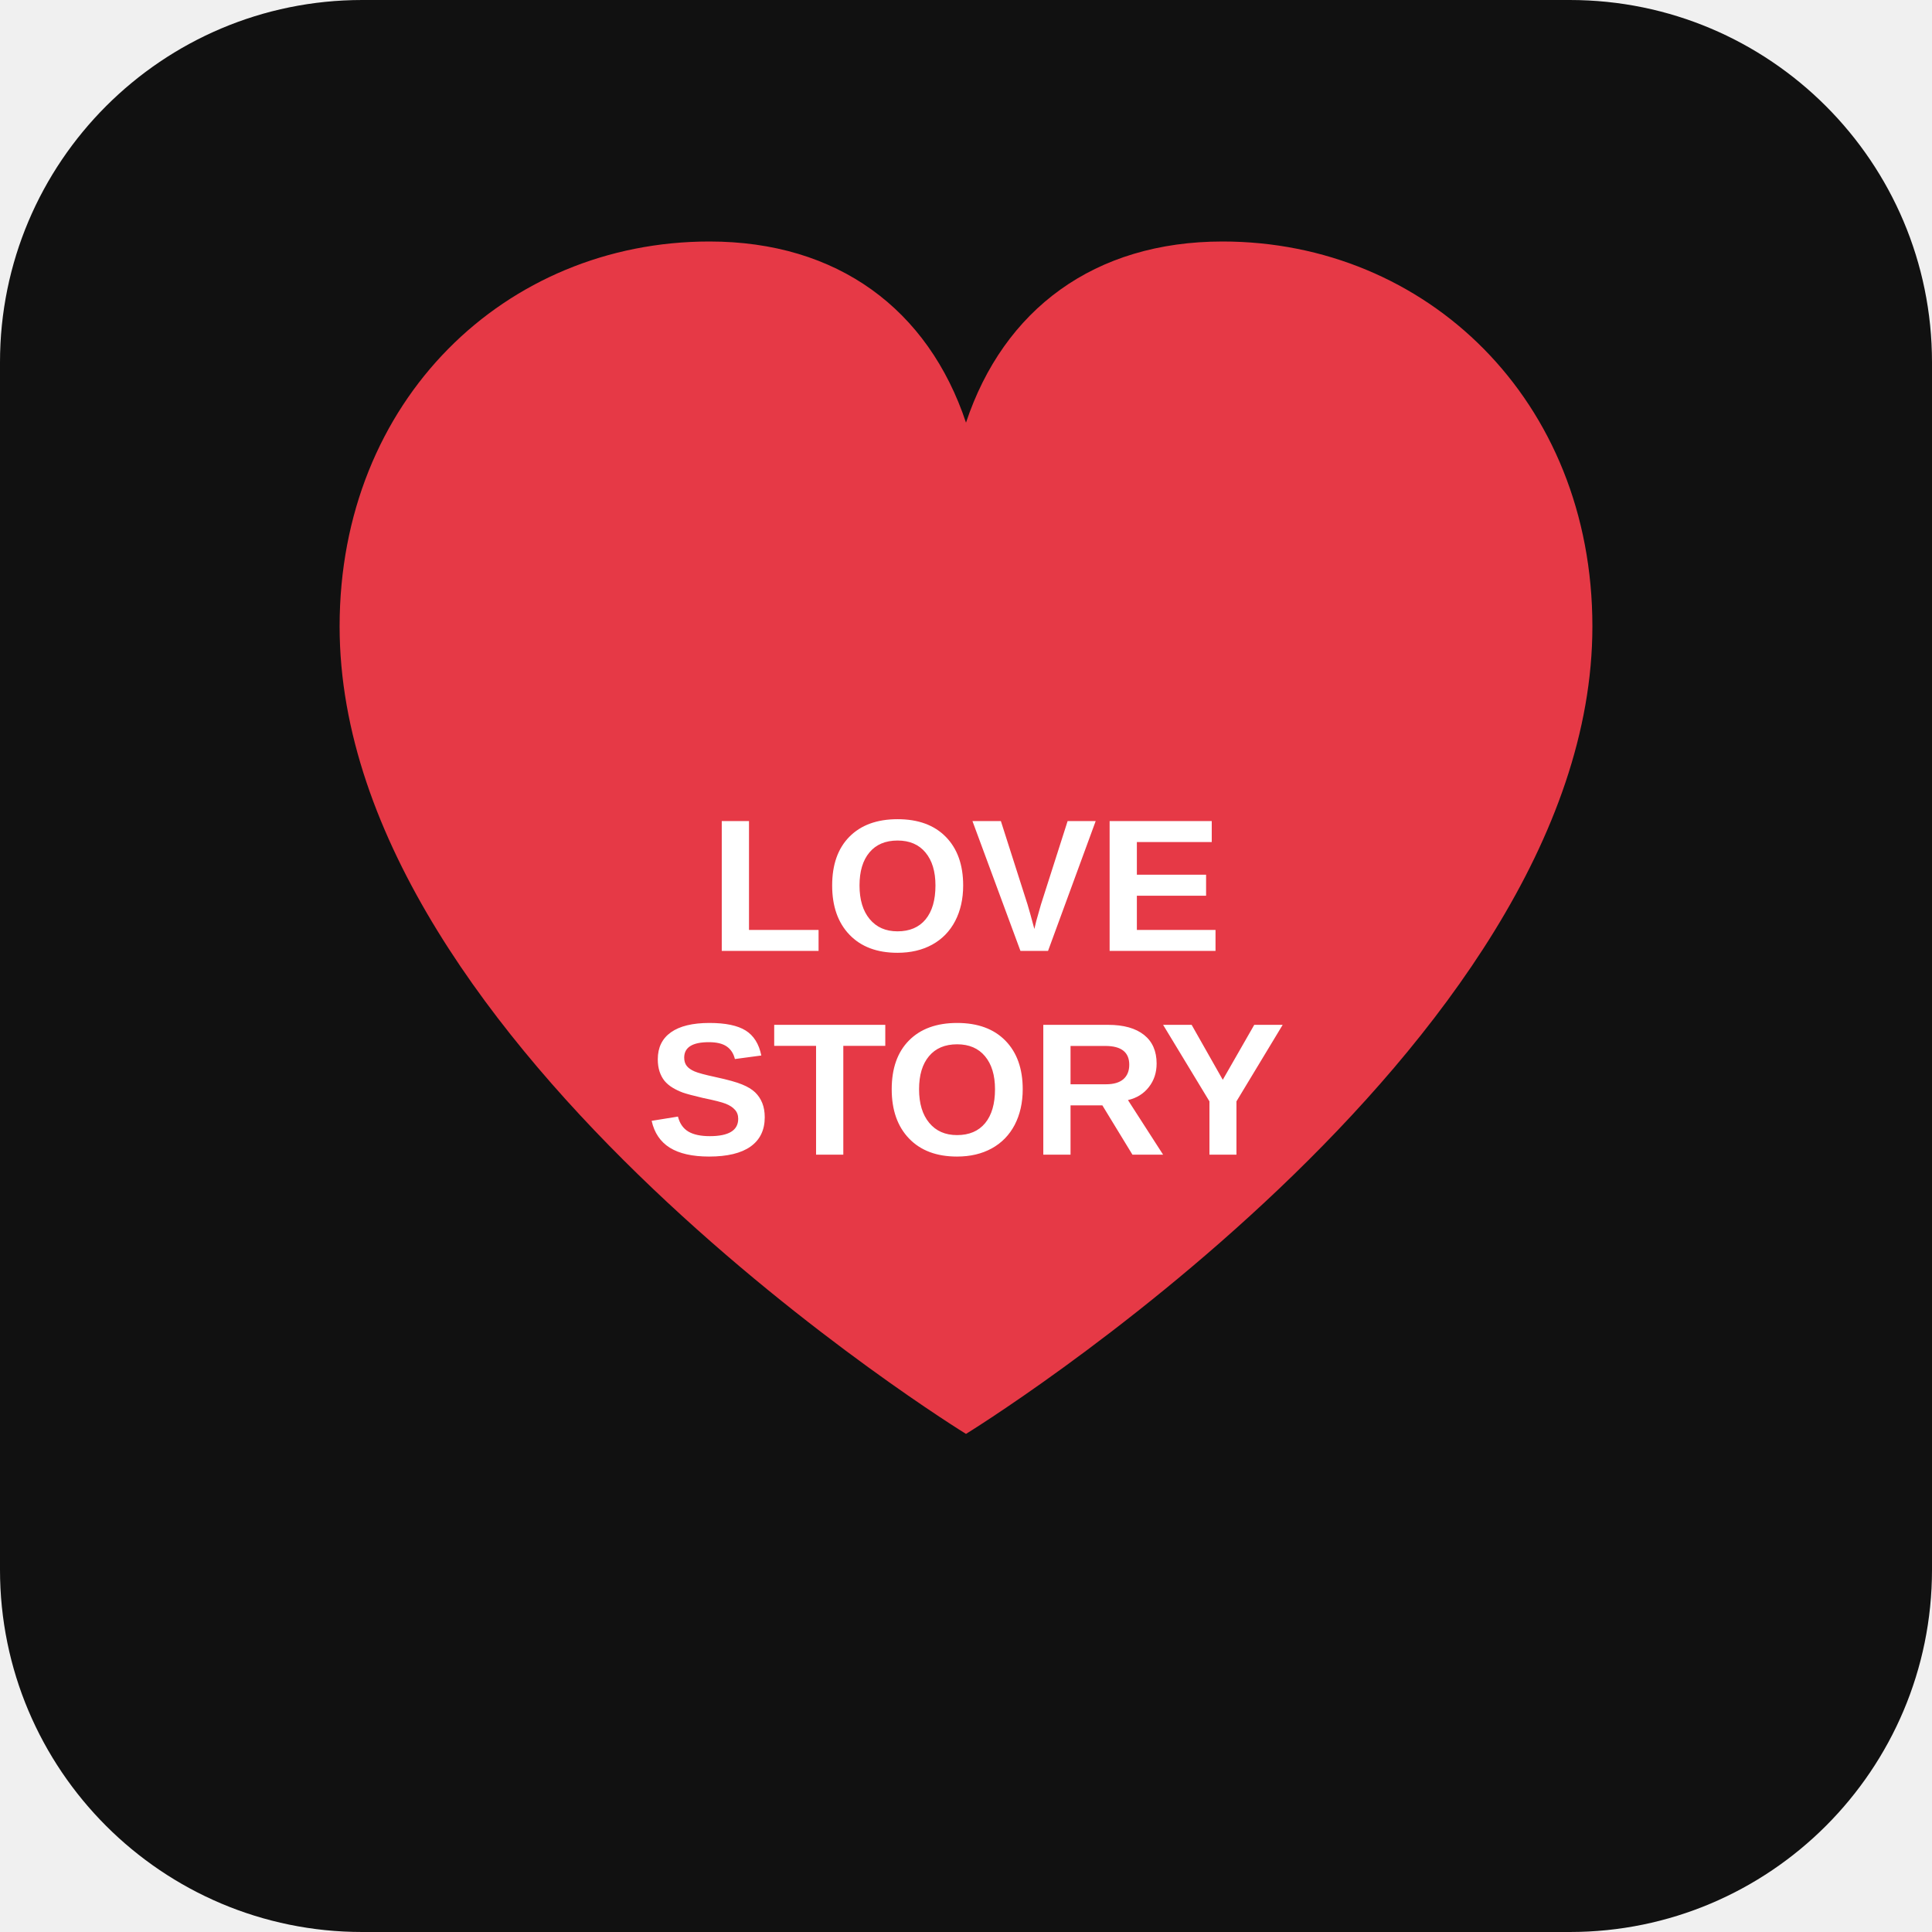
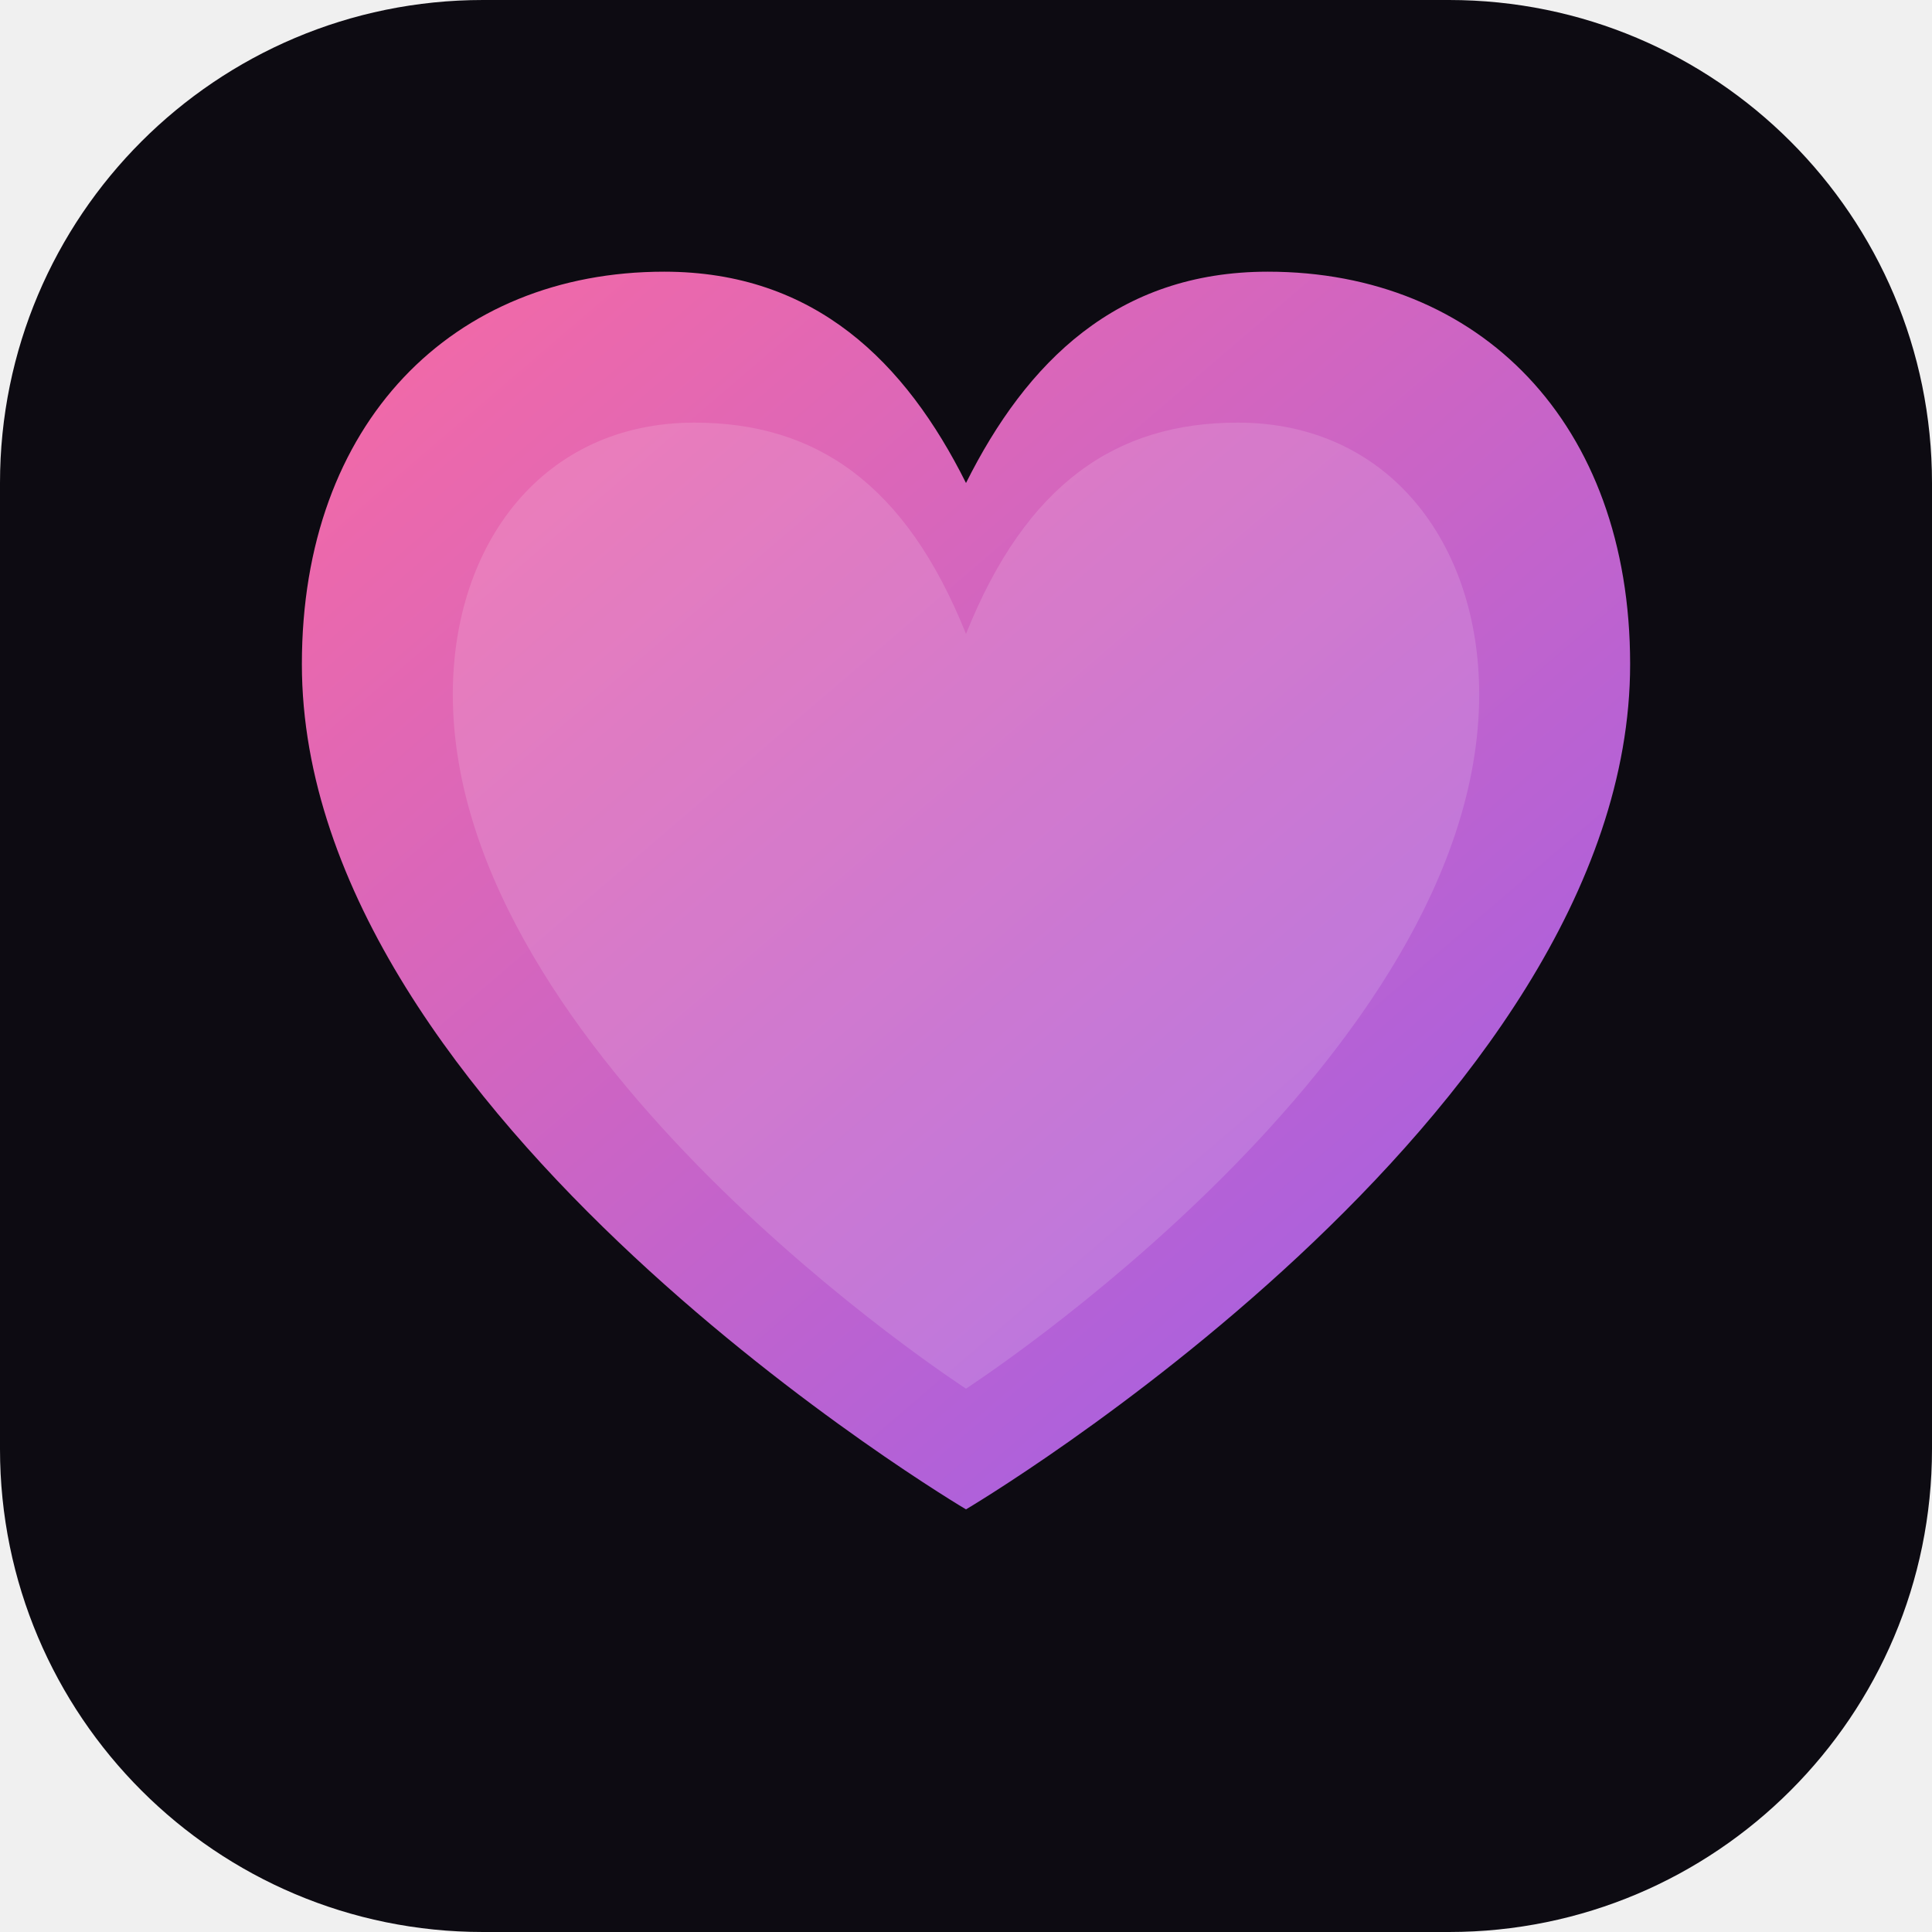
- <svg xmlns="http://www.w3.org/2000/svg" viewBox="0 0 256 256">
-   <rect width="256" height="256" rx="48" fill="#111111" />
-   <path d="M128 190S45 139 45 83c0-30 22-51 49-51 17 0 29 9 34 24 5-15 17-24 34-24 27 0 49 21 49 51 0 56-83 107-83 107Z" fill="#e63946" />
-   <text x="128" y="126" text-anchor="middle" font-family="Arial,Helvetica,sans-serif" font-size="25" font-weight="700" fill="#ffffff">LOVE</text>
-   <text x="128" y="153" text-anchor="middle" font-family="Arial,Helvetica,sans-serif" font-size="25" font-weight="700" fill="#ffffff">STORY</text>
+ <svg xmlns="http://www.w3.org/2000/svg" viewBox="0 0 64 64">
+   <defs>
+     <linearGradient id="g" x1="8" y1="4" x2="56" y2="60" gradientUnits="userSpaceOnUse">
+       <stop stop-color="#ff6b9d" />
+       <stop offset="1" stop-color="#8b5cf6" />
+     </linearGradient>
+   </defs>
+   <rect width="64" height="64" rx="16" fill="#0d0b12" />
+   <path d="M32 50S10 37 10 22c0-8 5-13 12-13 5 0 8 3 10 7 2-4 5-7 10-7 7 0 12 5 12 13 0 15-22 28-22 28Z" fill="url(#g)" />
+   <path d="M32 46S15 35 15 23c0-5 3-9 8-9 4 0 7 2 9 7 2-5 5-7 9-7 5 0 8 4 8 9 0 12-17 23-17 23Z" fill="#fff" opacity=".14" />
</svg>
